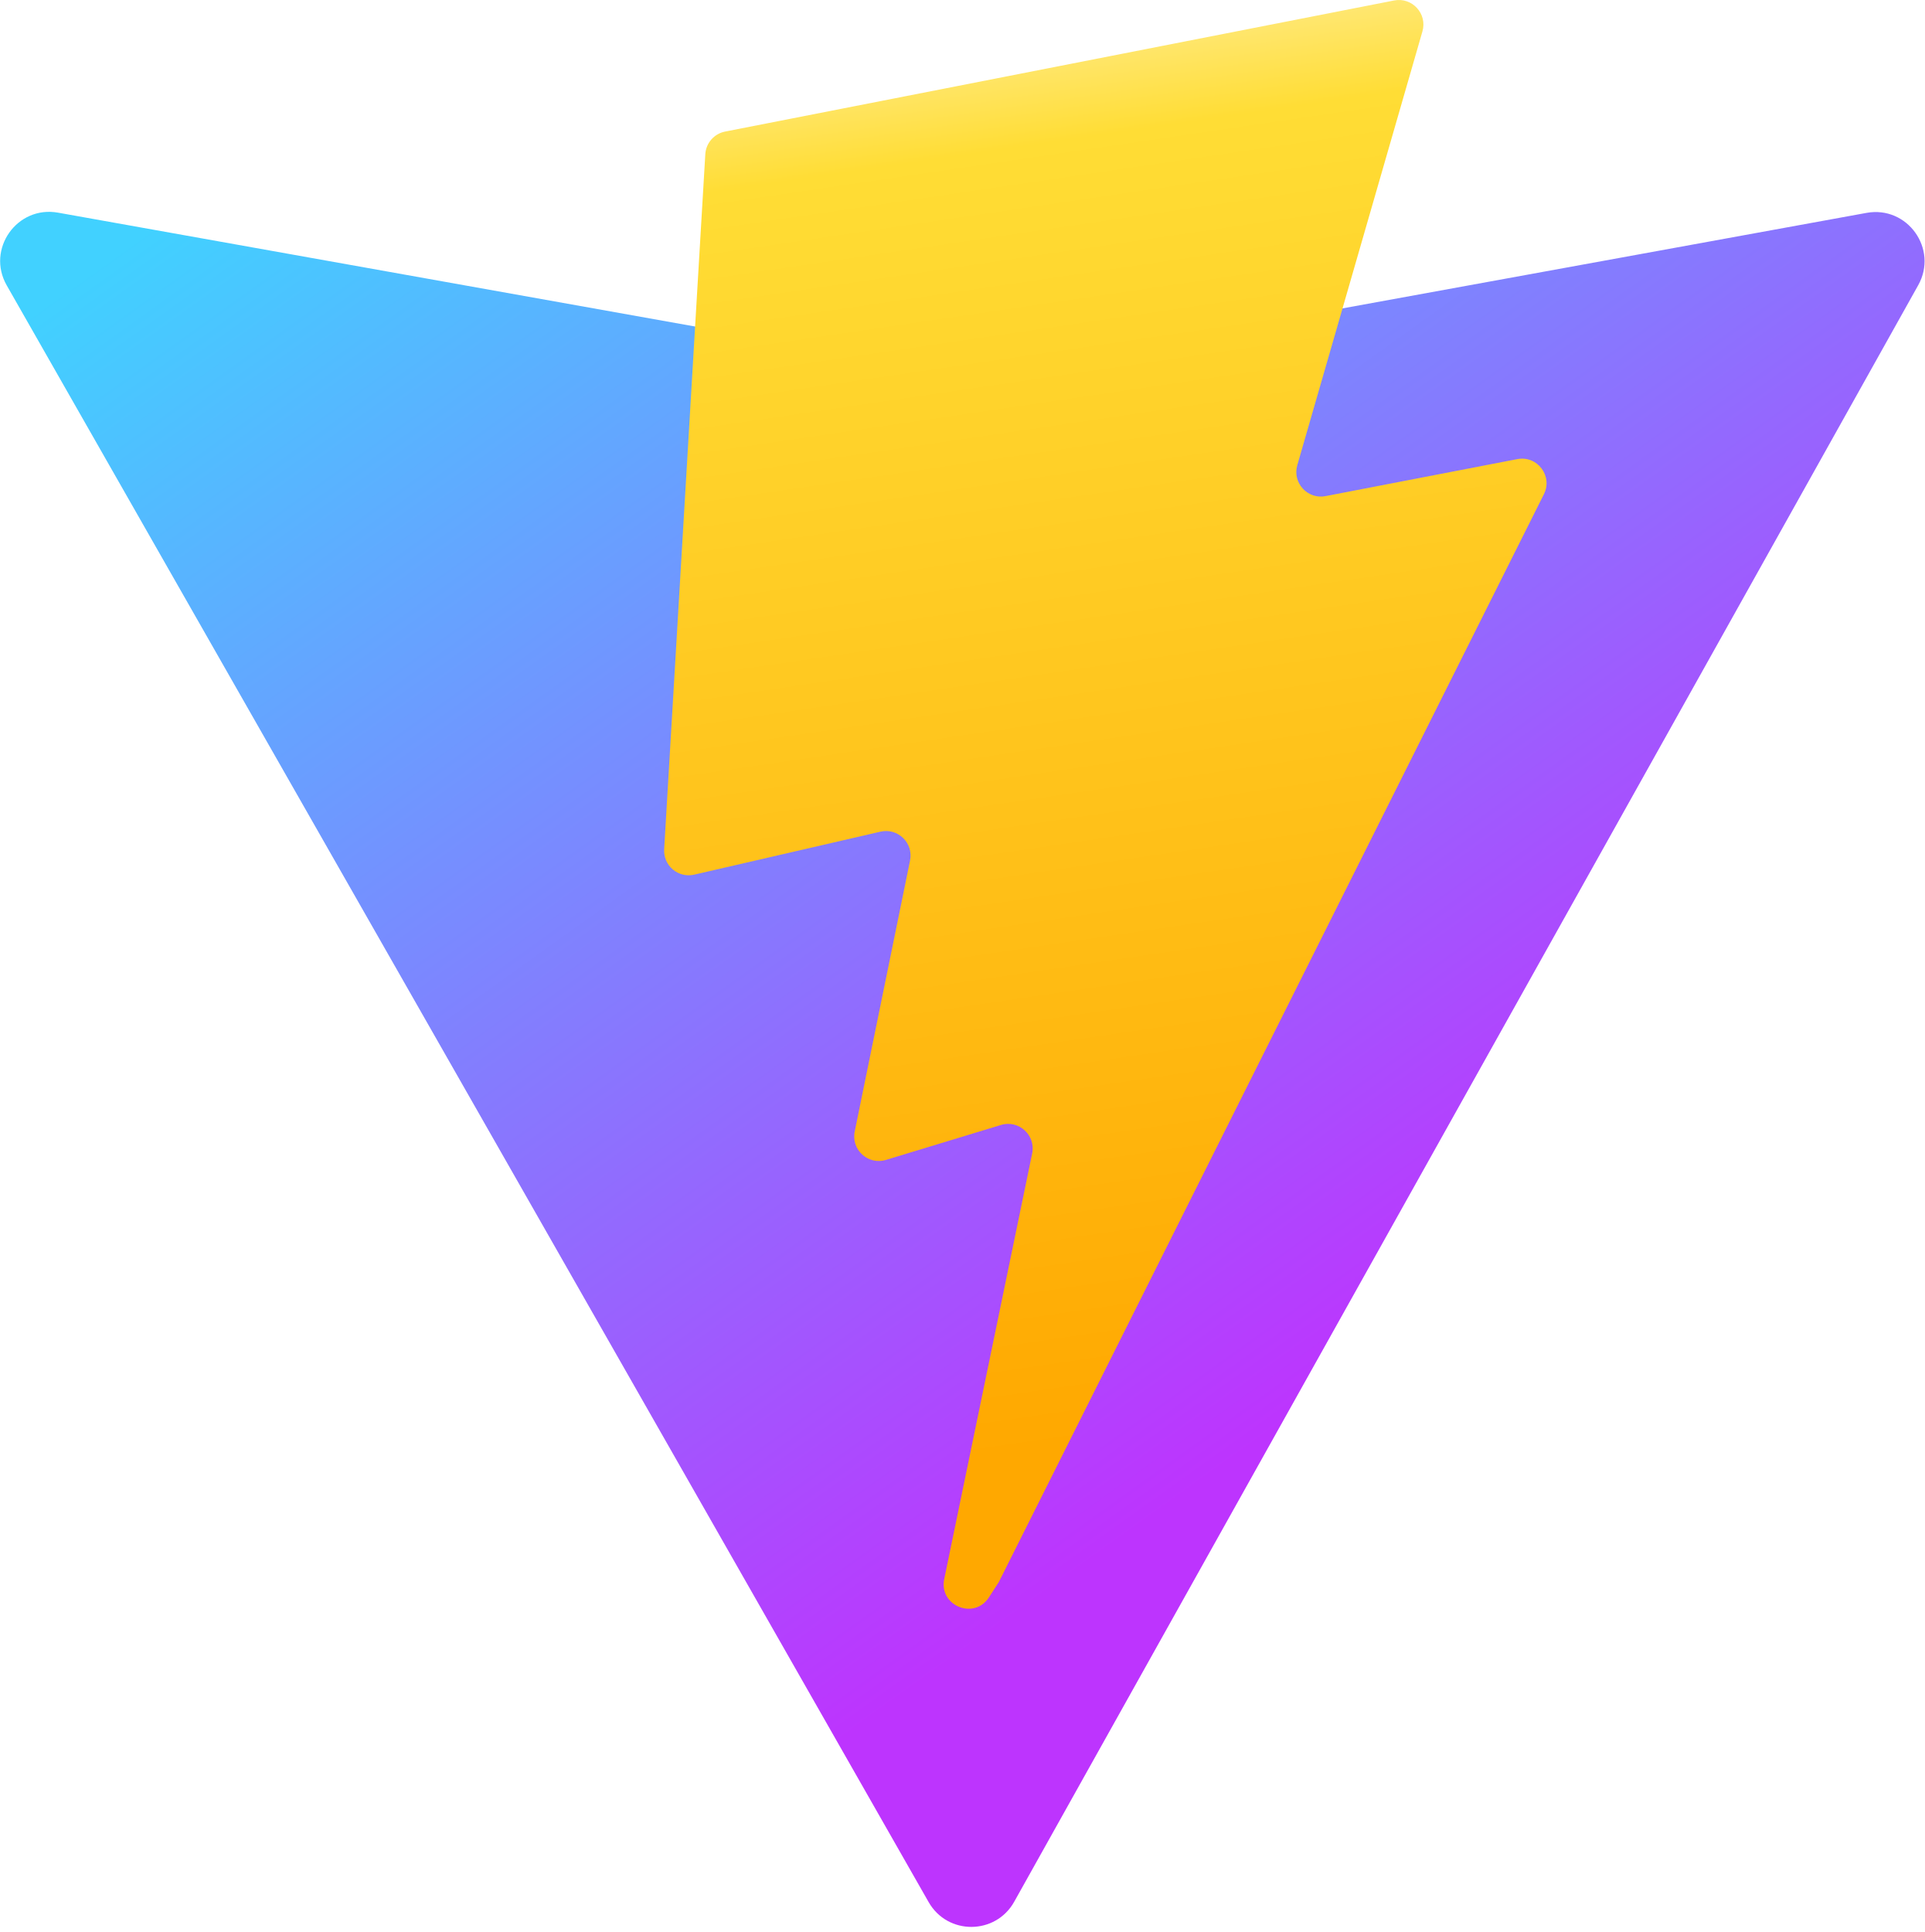
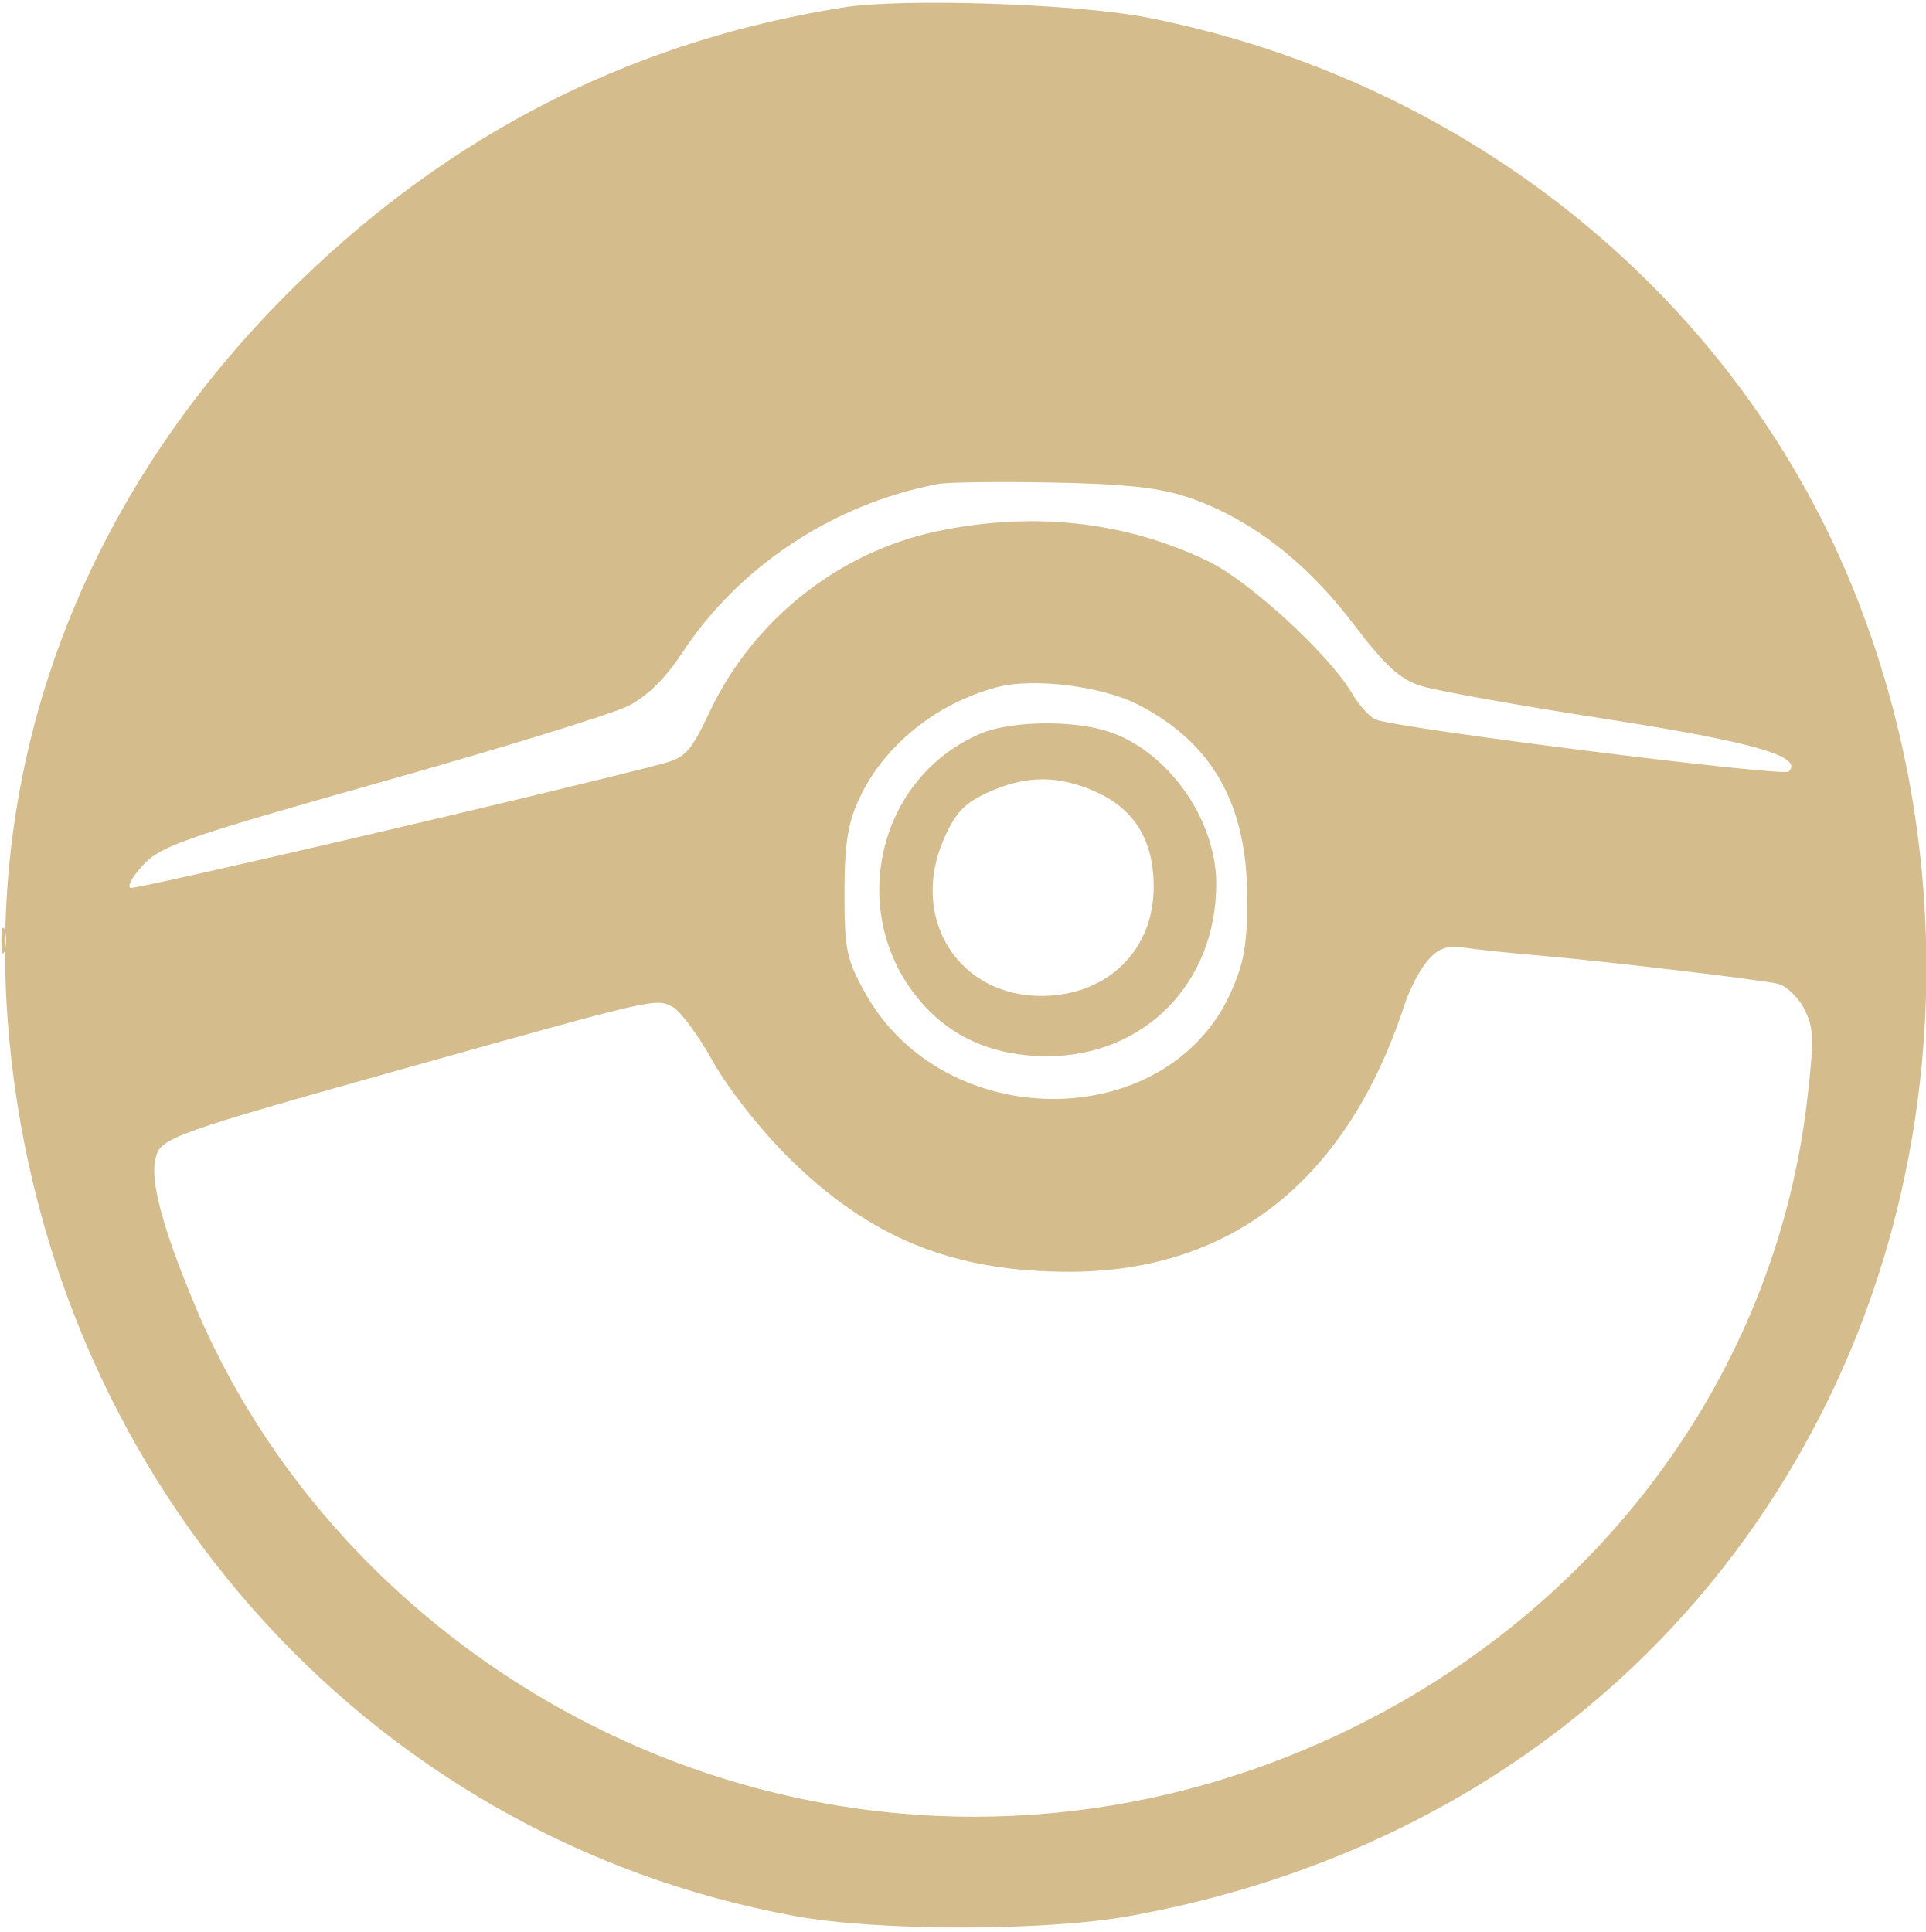
- <svg xmlns="http://www.w3.org/2000/svg" aria-hidden="true" role="img" class="iconify iconify--logos" width="31.88" height="32" preserveAspectRatio="xMidYMid meet" viewBox="0 0 256 257">
-   <defs>
-     <linearGradient id="IconifyId1813088fe1fbc01fb466" x1="-.828%" x2="57.636%" y1="7.652%" y2="78.411%">
-       <stop offset="0%" stop-color="#41D1FF" />
-       <stop offset="100%" stop-color="#BD34FE" />
-     </linearGradient>
-     <linearGradient id="IconifyId1813088fe1fbc01fb467" x1="43.376%" x2="50.316%" y1="2.242%" y2="89.03%">
-       <stop offset="0%" stop-color="#FFEA83" />
-       <stop offset="8.333%" stop-color="#FFDD35" />
-       <stop offset="100%" stop-color="#FFA800" />
-     </linearGradient>
-   </defs>
-   <path fill="url(#IconifyId1813088fe1fbc01fb466)" d="M255.153 37.938L134.897 252.976c-2.483 4.44-8.862 4.466-11.382.048L.875 37.958c-2.746-4.814 1.371-10.646 6.827-9.67l120.385 21.517a6.537 6.537 0 0 0 2.322-.004l117.867-21.483c5.438-.991 9.574 4.796 6.877 9.62Z" />
-   <path fill="url(#IconifyId1813088fe1fbc01fb467)" d="M185.432.063L96.44 17.501a3.268 3.268 0 0 0-2.634 3.014l-5.474 92.456a3.268 3.268 0 0 0 3.997 3.378l24.777-5.718c2.318-.535 4.413 1.507 3.936 3.838l-7.361 36.047c-.495 2.426 1.782 4.5 4.151 3.78l15.304-4.649c2.372-.72 4.652 1.36 4.15 3.788l-11.698 56.621c-.732 3.542 3.979 5.473 5.943 2.437l1.313-2.028l72.516-144.72c1.215-2.423-.88-5.186-3.54-4.672l-25.505 4.922c-2.396.462-4.435-1.77-3.759-4.114l16.646-57.705c.677-2.35-1.37-4.583-3.769-4.113Z" />
+ <svg xmlns="http://www.w3.org/2000/svg" width="277" height="278" viewBox="0 0 277 278" version="1.1">
+   <path d="" stroke="none" fill="#d8bc8c" fill-rule="evenodd" />
+   <path d="M 121.521 1.046 C 92.477 5.609, 67.164 18.003, 45.427 38.304 C 13.742 67.897, -1.923 106.222, 1.101 146.746 C 5.953 211.754, 52.188 264.366, 114.442 275.718 C 126.406 277.900, 150.358 277.893, 162.500 275.705 C 206.875 267.708, 242.474 241.852, 262.051 203.400 C 280.225 167.704, 282.116 124.139, 267.146 86.005 C 250.360 43.245, 211.666 11.634, 164.926 2.497 C 154.960 0.548, 129.999 -0.286, 121.521 1.046 M 135 69.638 C 119.959 72.473, 106.360 81.442, 98.152 93.940 C 95.732 97.625, 93.108 100.203, 90.373 101.585 C 88.103 102.732, 72.128 107.654, 54.873 112.523 C 26.870 120.425, 23.194 121.701, 20.647 124.404 C 19.078 126.069, 18.243 127.581, 18.792 127.764 C 19.590 128.030, 79.893 113.947, 95.272 109.903 C 98.623 109.022, 99.388 108.185, 102.115 102.412 C 108.344 89.229, 120.628 79.458, 134.730 76.469 C 148.574 73.536, 161.920 74.999, 173.829 80.758 C 179.761 83.626, 191.181 94.112, 194.509 99.746 C 195.546 101.501, 197.093 103.210, 197.947 103.542 C 201.303 104.850, 256.552 111.805, 257.357 111.021 C 259.574 108.861, 252.117 106.725, 230.842 103.423 C 218.554 101.516, 206.723 99.403, 204.552 98.728 C 201.397 97.747, 199.387 95.904, 194.552 89.562 C 187.790 80.693, 179.758 74.560, 171 71.577 C 166.873 70.171, 162.005 69.637, 151.500 69.435 C 143.800 69.288, 136.375 69.379, 135 69.638 M 143.500 98.869 C 134.729 101.170, 127.140 107.300, 123.619 114.930 C 121.970 118.503, 121.509 121.464, 121.505 128.500 C 121.501 136.600, 121.795 138.032, 124.449 142.824 C 135.764 163.250, 167.911 163.232, 177.095 142.794 C 179.010 138.531, 179.468 135.844, 179.444 129 C 179.397 115.632, 174.379 106.826, 163.700 101.368 C 158.516 98.719, 148.701 97.505, 143.500 98.869 M 141 105.592 C 125.391 112.342, 121.545 133.176, 133.649 145.406 C 137.940 149.741, 143.629 151.953, 150.554 151.978 C 164.620 152.029, 175.020 141.451, 174.990 127.124 C 174.970 117.692, 167.770 107.746, 159.078 105.141 C 153.814 103.564, 145.192 103.779, 141 105.592 M 142.207 113.992 C 138.798 115.539, 137.487 116.905, 135.844 120.620 C 130.755 132.125, 137.909 143.489, 150.124 143.305 C 159.438 143.164, 166.003 136.670, 165.996 127.602 C 165.991 120.964, 163.274 116.481, 157.729 113.964 C 152.349 111.521, 147.632 111.530, 142.207 113.992 M 0.195 135.500 C 0.215 137.150, 0.439 137.704, 0.693 136.731 C 0.947 135.758, 0.930 134.408, 0.656 133.731 C 0.382 133.054, 0.175 133.850, 0.195 135.500 M 205.426 138.200 C 204.317 139.465, 202.823 142.300, 202.106 144.500 C 193.878 169.748, 177.252 183, 153.805 183 C 137.066 183, 125.087 178.115, 113.418 166.530 C 109.398 162.539, 104.710 156.575, 102.574 152.734 C 100.504 149.013, 97.905 145.485, 96.799 144.892 C 94.397 143.607, 94.322 143.624, 60.500 153.101 C 24.651 163.147, 23.116 163.691, 22.385 166.603 C 21.564 169.872, 23.350 176.590, 28.002 187.738 C 42.148 221.631, 72.975 247.985, 109.609 257.503 C 139.149 265.178, 170.218 261.494, 197.663 247.061 C 232.504 228.740, 255.658 195.768, 260.017 158.268 C 261.036 149.505, 260.981 147.863, 259.573 145.141 C 258.688 143.429, 256.959 141.810, 255.732 141.542 C 252.796 140.901, 230.392 138.254, 221.500 137.497 C 217.650 137.169, 212.912 136.675, 210.972 136.400 C 208.160 136.001, 207.034 136.366, 205.426 138.200" stroke="none" fill="#d4bc8c" fill-rule="evenodd" />
</svg>
